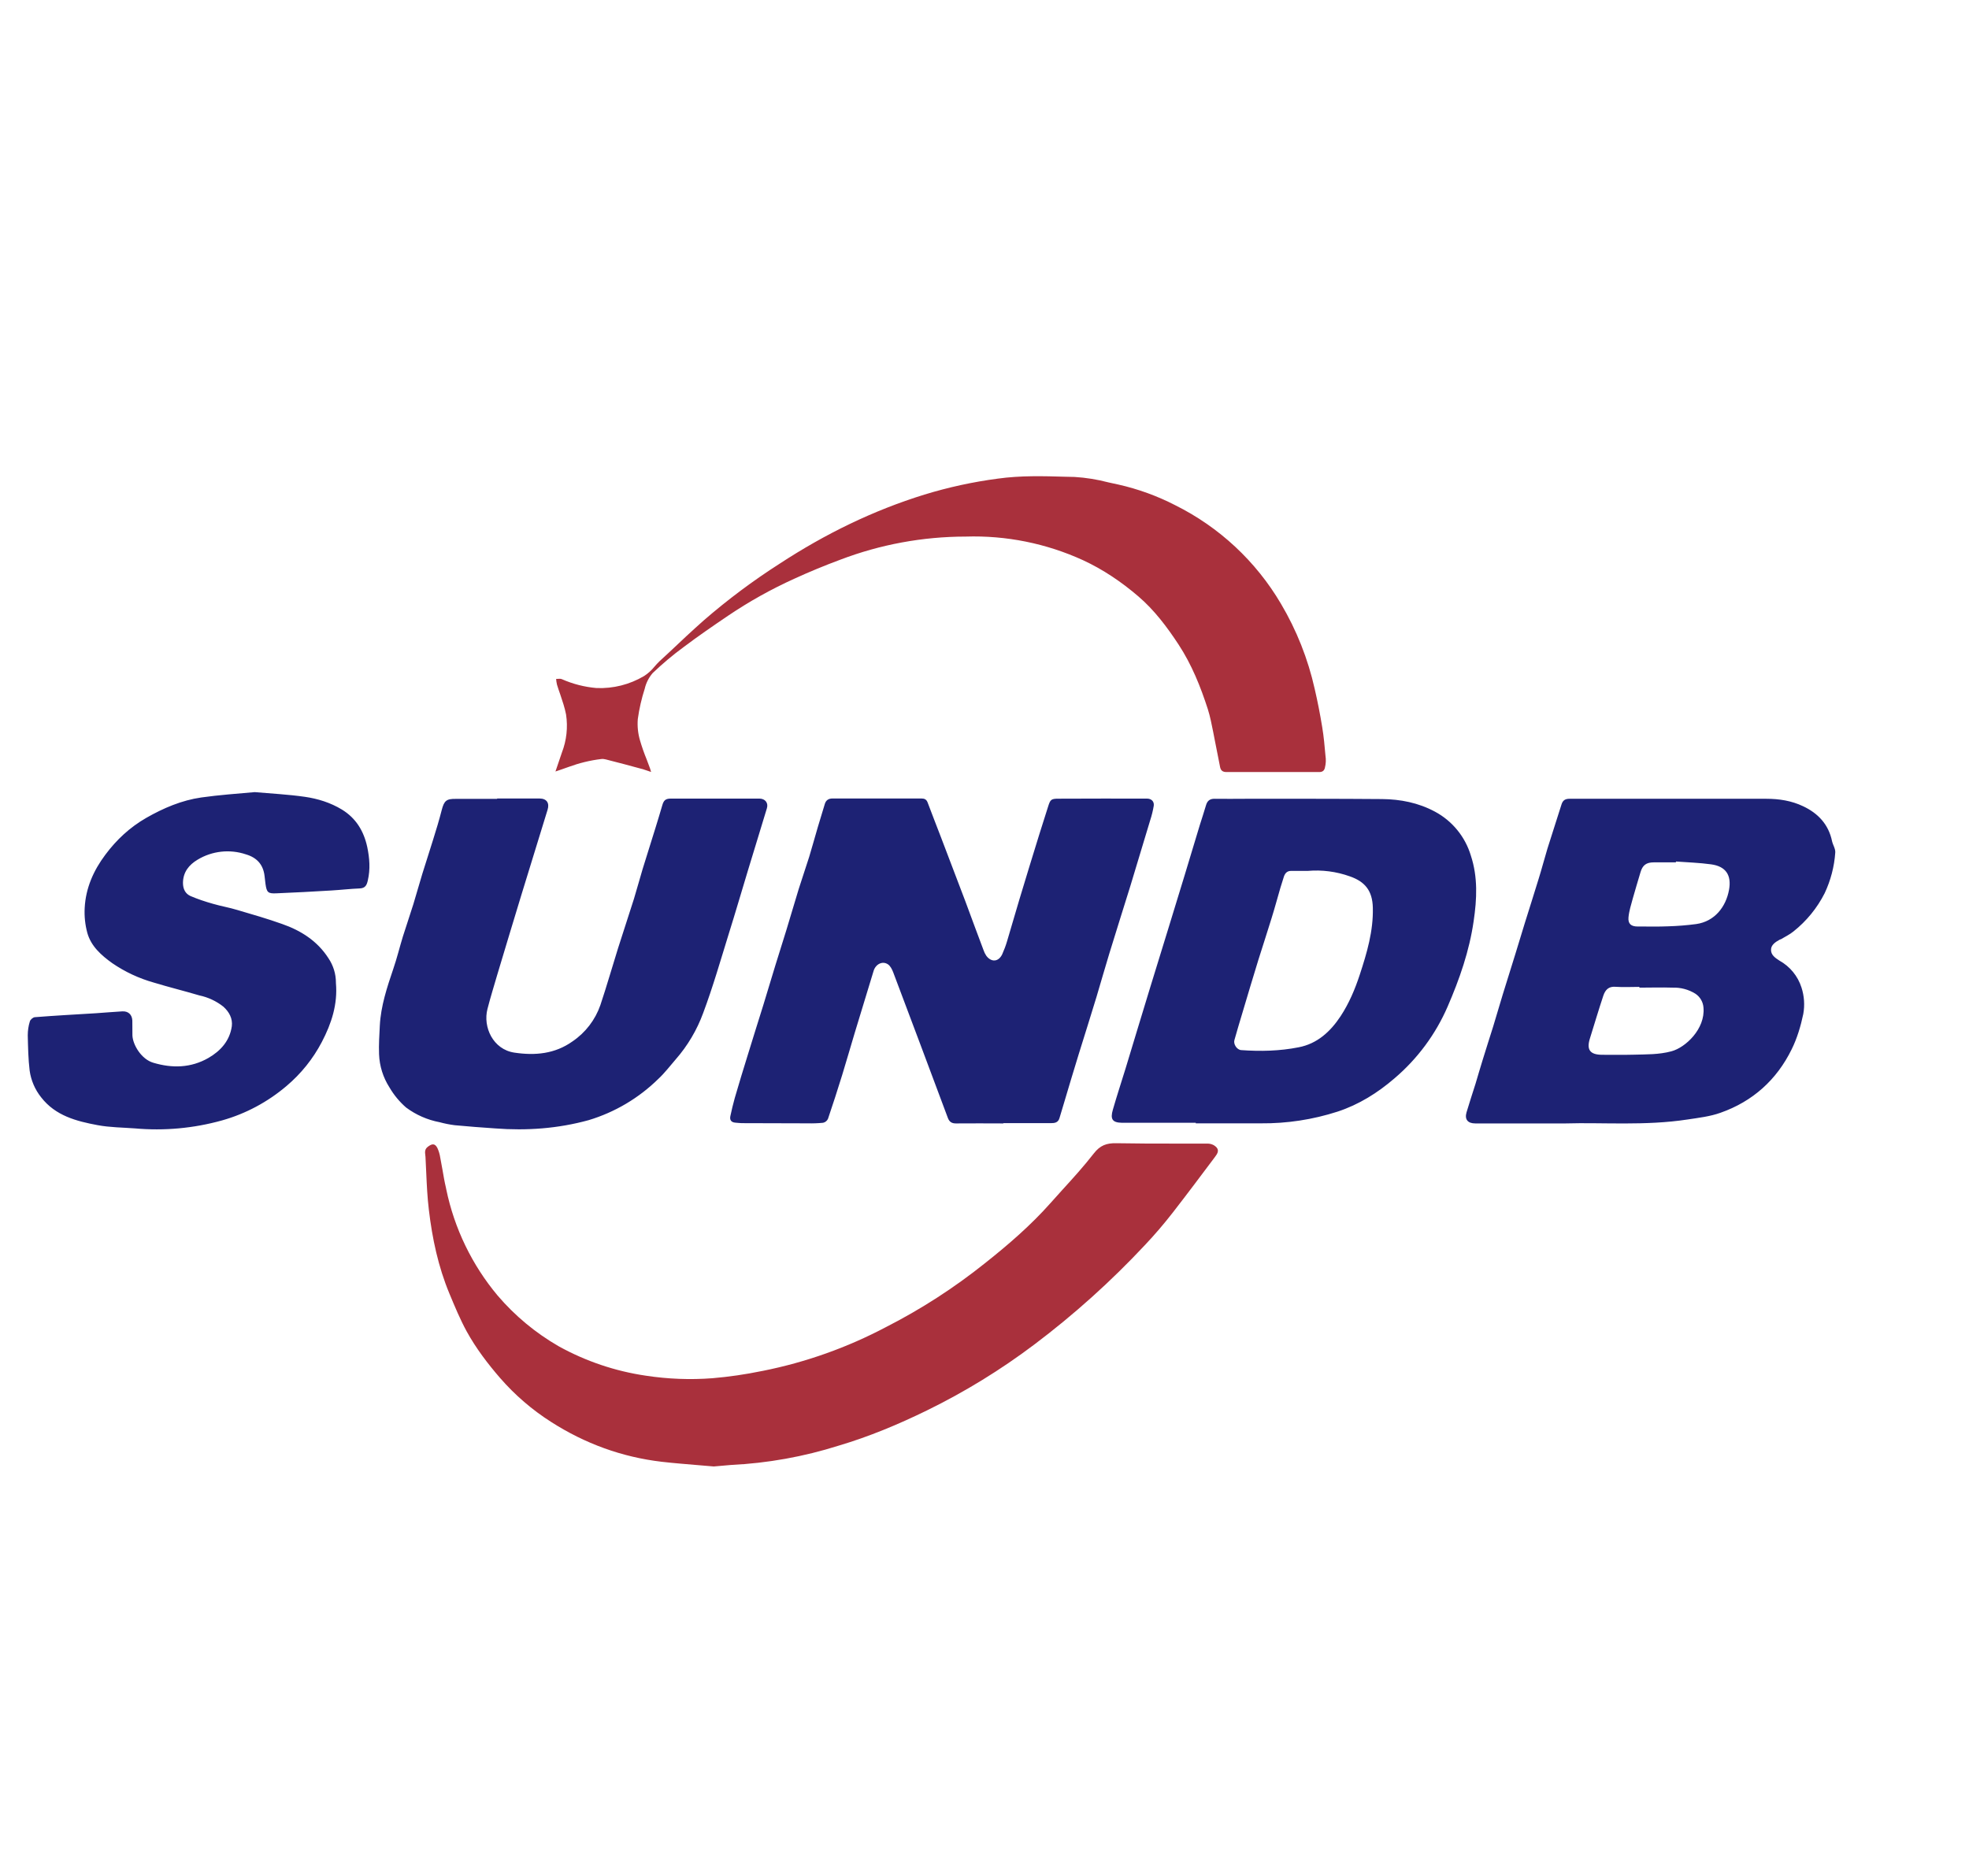
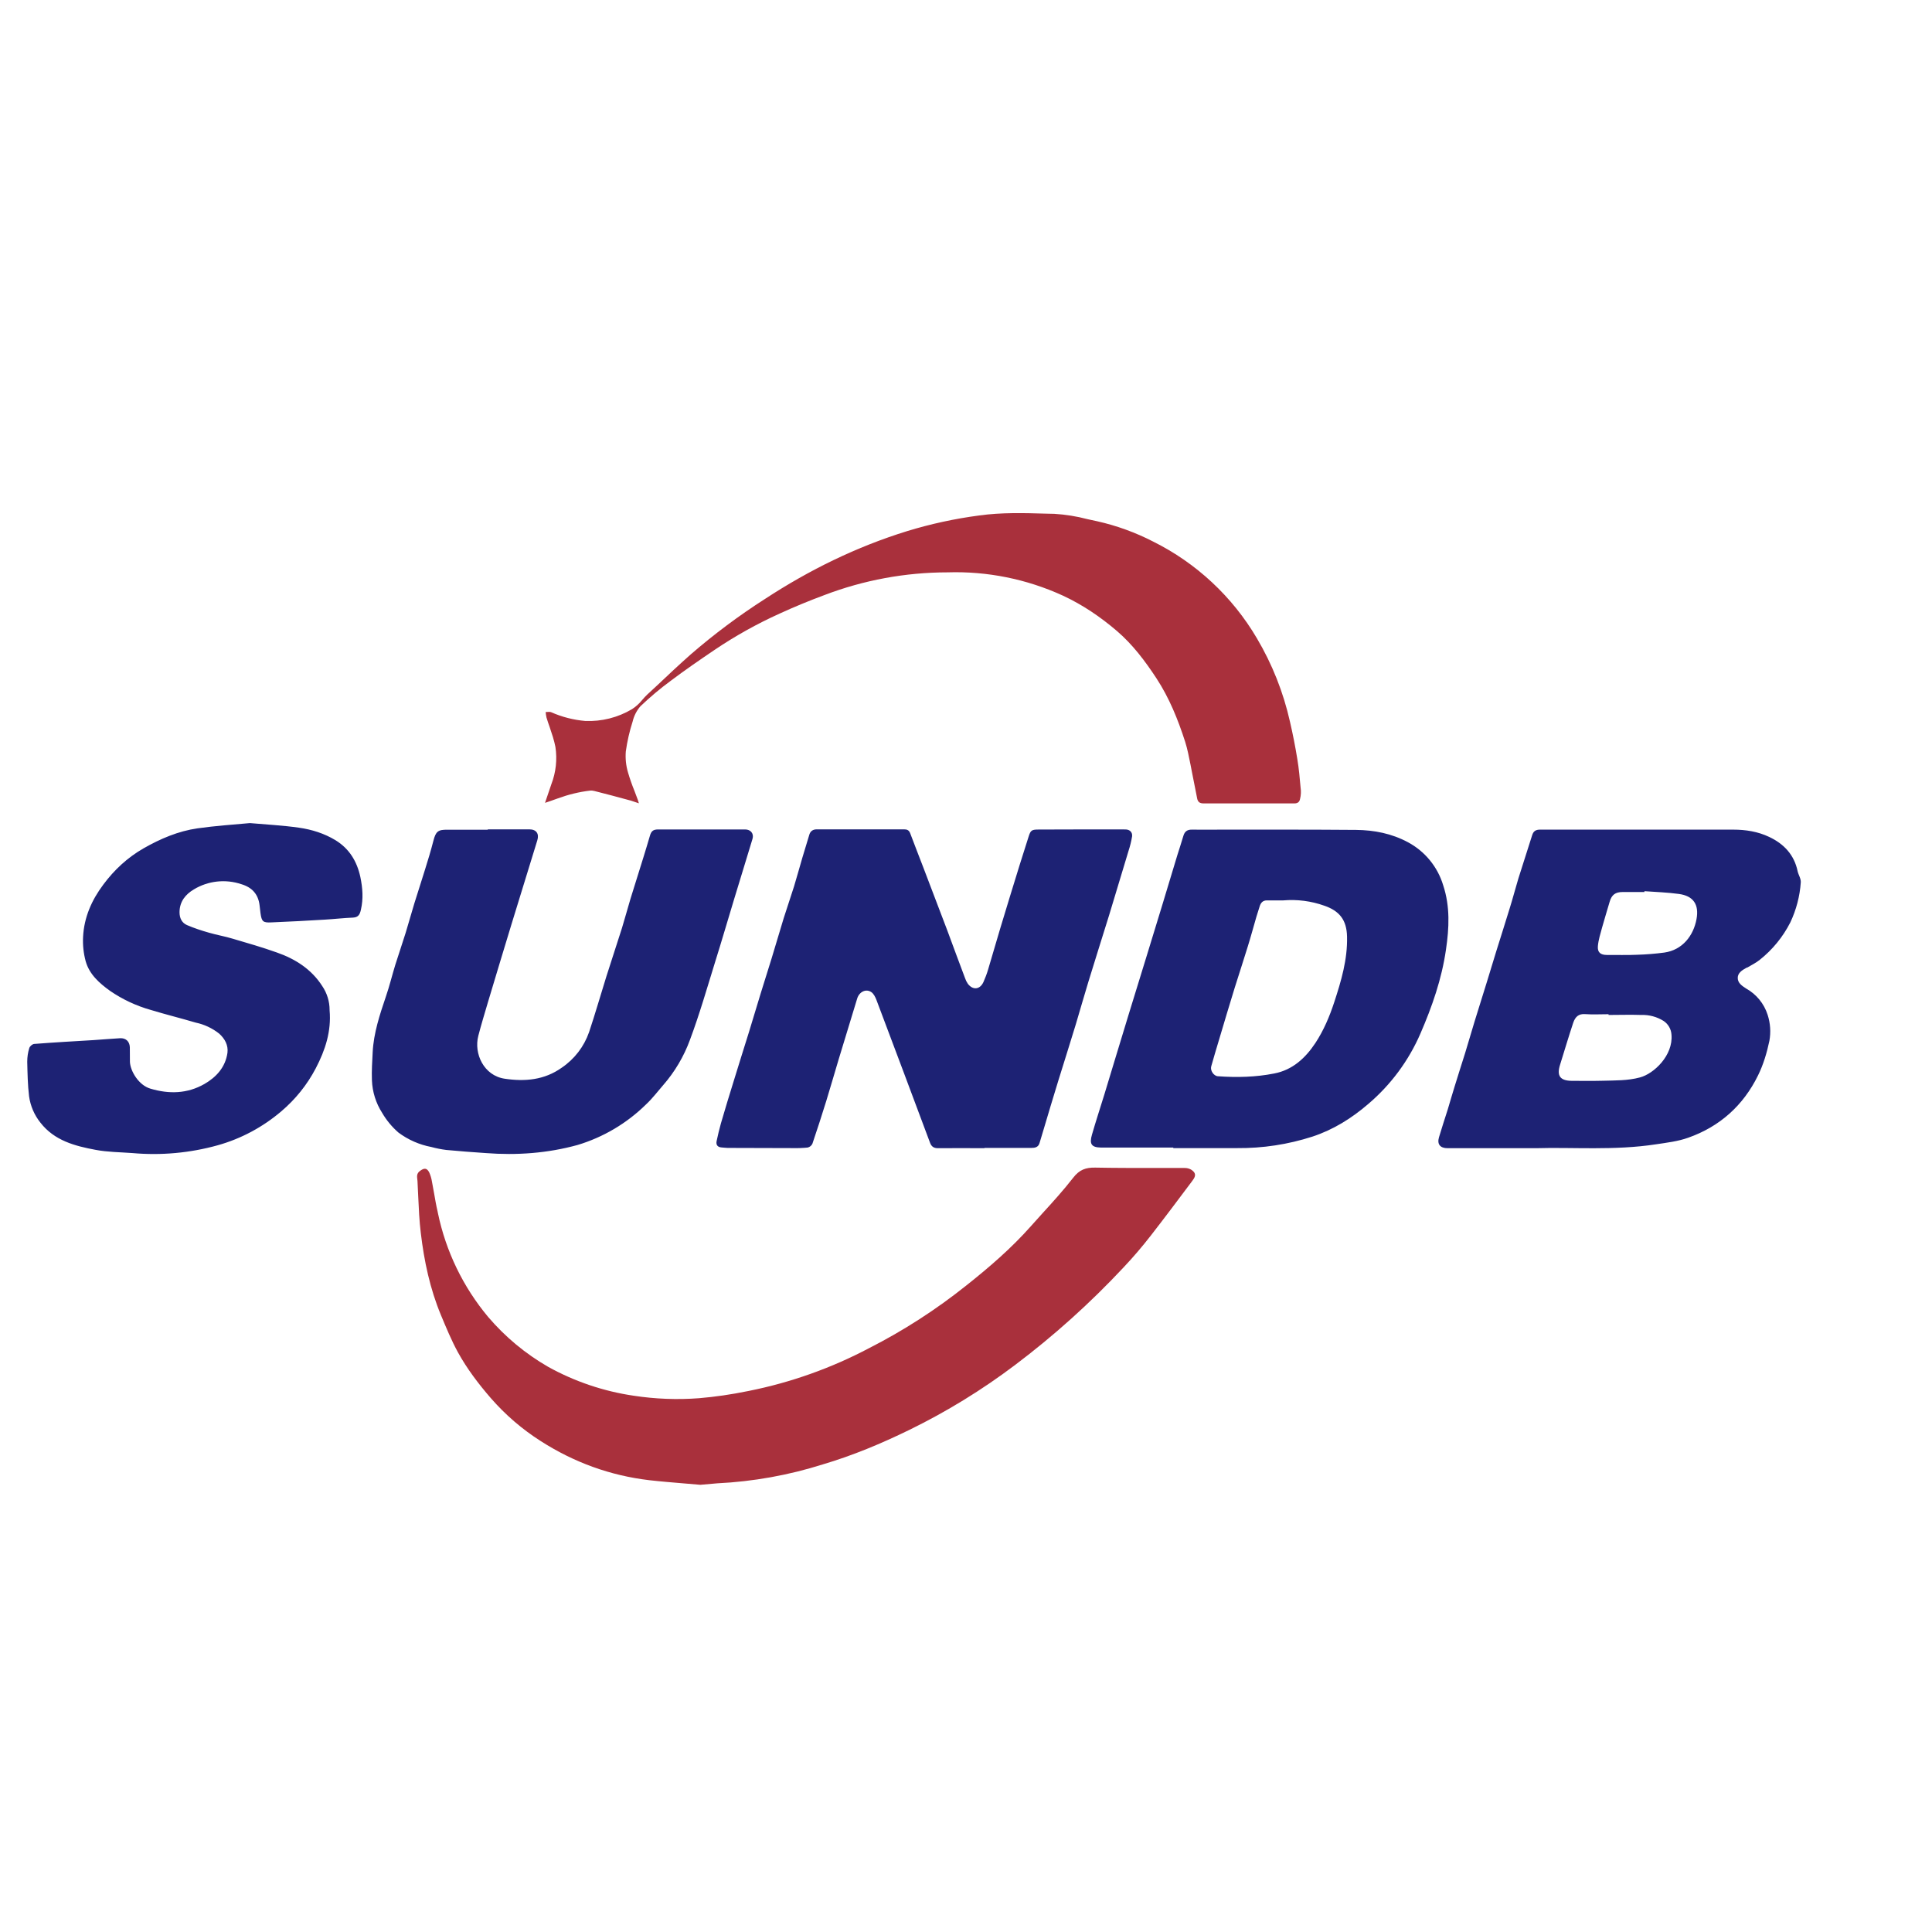
- <svg xmlns="http://www.w3.org/2000/svg" t="1783014046105" class="icon" viewBox="0 0 1075 1024" version="1.1" p-id="5086" width="16.797" height="16">
+ <svg xmlns="http://www.w3.org/2000/svg" t="1783014046105" class="icon" viewBox="0 0 1075 1024" version="1.1" p-id="5086" width="16" height="16">
  <path d="M350.618 419.84l4.864 1.638-0.358-1.178a39.168 39.168 0 0 0-0.256-0.819l-1.843-4.915a104.294 104.294 0 0 1-3.584-10.24 32.102 32.102 0 0 1-1.229-11.725 98.304 98.304 0 0 1 3.789-16.589 19.968 19.968 0 0 1 4.352-8.55c5.325-5.069 10.957-9.83 16.896-14.182 7.885-5.939 16.077-11.571 24.32-17.152 11.469-7.731 23.552-14.49 36.25-20.224 8.141-3.738 16.486-7.168 24.883-10.291a192.768 192.768 0 0 1 68.506-12.646 143.155 143.155 0 0 1 64.102 12.902c11.059 5.12 20.992 11.878 30.208 19.763 8.704 7.475 15.616 16.64 21.965 26.317 7.168 10.957 11.981 22.938 15.974 35.328 1.28 4.045 2.048 8.192 2.918 12.442l0.922 4.762 1.946 9.83 0.87 4.454c0.41 1.946 1.382 2.765 3.584 2.765h50.586c1.894 0 2.765-0.922 3.072-2.406a16.179 16.179 0 0 0 0.307-6.502c-0.461-5.222-0.922-10.496-1.792-15.667a312.832 312.832 0 0 0-4.096-20.838 159.59 159.59 0 0 0-18.432-46.49 138.547 138.547 0 0 0-57.754-53.811 130.304 130.304 0 0 0-31.027-11.264l-5.427-1.178a95.334 95.334 0 0 0-18.483-2.97l-4.608-0.102c-12.39-0.358-24.832-0.717-37.274 1.024a247.091 247.091 0 0 0-40.038 8.704c-28.16 8.704-54.323 21.555-79.002 37.683a356.864 356.864 0 0 0-41.472 30.976c-6.349 5.632-12.544 11.418-18.688 17.254l-5.427 5.018c-1.024 0.973-1.946 1.997-2.867 3.072a23.706 23.706 0 0 1-5.632 5.069 47.104 47.104 0 0 1-26.01 6.554 59.494 59.494 0 0 1-18.944-4.864c-0.614-0.256-1.331-0.205-2.048-0.154l-1.024 0.051c0.102 1.024 0.205 2.048 0.461 3.072 0.512 1.792 1.178 3.584 1.792 5.376 1.229 3.635 2.458 7.27 3.174 10.957a40.653 40.653 0 0 1-2.253 20.736l-3.533 10.394 3.174-1.075a226.816 226.816 0 0 0 4.045-1.434c5.734-2.099 11.725-3.584 17.818-4.301 0.768-0.102 1.587 0 2.406 0.205a995.533 995.533 0 0 1 19.968 5.274z m30.566 380.109l8.499 0.717 9.421-0.819a231.834 231.834 0 0 0 58.778-10.547c16.589-4.915 32.512-11.571 48.128-19.2a360.346 360.346 0 0 0 58.726-36.045 469.504 469.504 0 0 0 60.262-54.17c5.427-5.734 10.547-11.725 15.36-17.92 7.68-9.882 15.155-19.866 22.682-29.901l0.666-0.922c1.946-2.56 1.587-4.25-1.024-5.888a7.168 7.168 0 0 0-3.584-0.87h-17.306c-10.752 0-21.555 0-32.358-0.205-5.325-0.102-8.858 1.178-12.288 5.632-5.427 6.963-11.315 13.466-17.254 19.968l-6.349 7.066c-10.752 12.134-23.04 22.733-35.686 32.768-16.896 13.517-35.072 25.242-54.272 35.021a247.091 247.091 0 0 1-66.97 23.808l-0.819 0.154a230.298 230.298 0 0 1-26.829 3.891 160.256 160.256 0 0 1-36.352-1.382 140.134 140.134 0 0 1-47.616-16.077 127.642 127.642 0 0 1-33.382-27.75 131.994 131.994 0 0 1-27.955-57.805l-0.205-1.024c-0.768-3.226-1.331-6.554-1.894-9.83a336.333 336.333 0 0 0-1.229-6.707 19.456 19.456 0 0 0-1.536-5.12c-1.331-2.56-2.867-2.458-5.171-0.717-1.792 1.331-1.638 2.918-1.434 4.608l0.102 0.922 0.41 8.653c0.307 6.758 0.614 13.568 1.434 20.275 1.843 15.667 5.12 31.078 11.213 45.722 2.918 7.014 5.837 14.08 9.472 20.736 5.069 9.165 11.315 17.408 18.227 25.395a128 128 0 0 0 27.904 24.013c18.432 11.776 38.554 19.149 60.314 21.709 6.656 0.768 13.363 1.28 19.917 1.843z" fill="#A9303C" p-id="5087" />
  <path d="M854.733 613.376h-49.254c-4.096 0-5.939-2.15-4.813-6.042 1.536-5.222 3.277-10.394 4.915-15.616 1.28-4.147 2.406-8.346 3.738-12.493 1.894-6.246 3.942-12.493 5.888-18.739l5.274-17.613 6.963-22.374 5.069-16.589c2.458-7.987 5.069-15.923 7.475-23.91 1.741-5.53 3.174-11.11 4.864-16.691l7.68-24.115c0.717-2.304 2.099-3.072 4.352-3.072h107.52c6.963 0 13.722 1.075 19.968 4.045 8.192 3.84 13.978 9.933 15.872 19.149 0.461 2.048 1.894 4.096 1.741 6.144-0.512 7.68-2.509 15.258-5.786 22.221a63.078 63.078 0 0 1-17.05 20.89c-2.048 1.69-4.506 2.816-6.758 4.198l-0.717 0.256c-2.304 1.28-4.813 2.867-4.762 5.632 0 2.714 2.202 4.301 4.608 5.837a25.702 25.702 0 0 1 12.032 14.694 29.696 29.696 0 0 1 0.973 14.438c-1.382 6.605-3.379 13.312-6.349 19.302-8.192 16.691-21.248 28.416-38.81 34.611-5.683 2.048-11.93 2.765-18.022 3.686-23.04 3.533-46.387 1.536-66.56 2.15z m40.294-74.138v-0.41c-4.403 0-8.755 0.256-13.107-0.051-3.584-0.256-5.427 1.536-6.554 4.813-2.56 7.731-4.864 15.462-7.27 23.194-2.048 6.349-0.051 9.062 6.554 9.114 5.786 0 11.52 0.102 17.254-0.051 6.861-0.205 13.773 0 20.582-1.843 7.782-2.048 18.534-12.237 17.562-23.757a9.933 9.933 0 0 0-4.403-7.68 22.016 22.016 0 0 0-12.442-3.328c-6.042-0.205-12.134 0-18.227 0z m19.968-68.915v0.512h-12.083c-4.096 0-6.144 1.536-7.27 5.427-1.382 4.762-2.867 9.472-4.198 14.285-0.922 3.43-2.048 6.861-2.355 10.394-0.307 3.533 1.536 4.915 5.018 4.915 5.581-0.051 11.162 0.154 16.691-0.102 5.12-0.154 10.24-0.563 15.258-1.229 10.138-1.434 16.23-9.421 17.92-18.637 1.485-8.09-1.741-12.902-9.83-13.978-6.298-0.87-12.8-1.075-19.149-1.536zM547.84 613.376c-8.704 0-17.408-0.102-26.01 0-2.253 0-3.533-0.922-4.301-2.918a21174.989 21174.989 0 0 0-29.901-79.667c-0.614-1.587-1.536-3.43-2.867-4.301-3.021-1.997-6.656-0.051-7.782 3.533l-10.342 33.946c-2.304 7.68-4.506 15.36-6.861 23.04-2.458 7.987-5.069 15.974-7.731 23.859a3.84 3.84 0 0 1-2.662 2.15 68.608 68.608 0 0 1-8.448 0.307l-36.045-0.102c-1.075 0-2.202-0.205-3.328-0.256-2.253-0.154-3.277-1.382-2.816-3.584 0.717-3.328 1.485-6.656 2.406-9.882 2.304-7.885 4.659-15.718 7.117-23.552 2.765-9.062 5.632-18.074 8.448-27.136l6.605-21.76 5.99-19.2c2.304-7.475 4.454-15.002 6.758-22.477 1.843-5.888 3.891-11.725 5.734-17.613 1.638-5.325 3.072-10.752 4.659-16.077a896 896 0 0 1 3.891-12.851c0.614-1.946 2.048-2.867 4.096-2.867h48.64c1.536 0 2.662 0.41 3.328 2.099 2.355 6.349 4.864 12.595 7.27 18.944l13.414 35.226c3.277 8.806 6.502 17.664 9.83 26.419a12.8 12.8 0 0 0 1.587 3.226c2.765 3.635 6.656 3.328 8.653-0.87 1.024-2.304 1.946-4.71 2.662-7.168l6.707-22.733c3.584-11.827 7.168-23.654 10.854-35.482l4.864-15.36c1.178-3.738 1.638-4.198 5.632-4.198 16.077-0.051 32.256-0.102 48.333-0.051 2.355 0 3.994 1.536 3.686 3.891a53.504 53.504 0 0 1-1.946 7.936l-10.803 35.789c-3.84 12.39-7.782 24.781-11.571 37.171-2.406 7.834-4.608 15.718-6.963 23.552-3.174 10.496-6.502 20.89-9.728 31.334-2.816 9.062-5.478 18.125-8.192 27.187l-2.304 7.68c-0.717 2.355-2.56 2.662-4.608 2.662h-26.01v0.102zM271.36 435.968h23.194c3.84 0 5.581 2.406 4.403 6.144l-14.336 46.592c-4.403 14.387-8.704 28.774-13.056 43.213-1.843 6.298-3.789 12.595-5.427 18.944-2.56 9.882 3.021 22.118 14.694 23.859 11.315 1.69 22.118 0.717 31.744-6.144a39.629 39.629 0 0 0 15.206-19.814c3.43-10.24 6.4-20.685 9.626-30.976l8.704-27.034c1.638-5.325 3.072-10.752 4.71-16.179l7.219-23.142c1.178-3.891 2.406-7.782 3.533-11.725 0.768-2.765 1.843-3.686 4.659-3.686h48.384c3.072 0 4.966 2.304 4.096 5.222-3.379 11.264-6.861 22.374-10.24 33.587-3.533 11.622-6.912 23.296-10.547 34.867-4.506 14.541-8.704 29.184-14.029 43.418-3.379 9.216-8.448 17.818-14.95 25.242-3.123 3.584-6.042 7.475-9.523 10.701a92.16 92.16 0 0 1-38.042 22.528c-16.742 4.608-33.792 5.837-51.098 4.506-7.322-0.512-14.643-1.024-22.016-1.741a59.238 59.238 0 0 1-8.243-1.638 44.442 44.442 0 0 1-18.33-8.038 43.827 43.827 0 0 1-9.062-10.957 36.045 36.045 0 0 1-5.683-18.125c-0.205-5.222 0.154-10.445 0.41-15.616 0.563-10.752 3.942-20.89 7.373-31.027 1.997-5.786 3.43-11.776 5.222-17.613 1.843-5.888 3.891-11.776 5.734-17.715 1.69-5.53 3.226-11.11 4.915-16.64 1.894-6.144 3.942-12.288 5.837-18.483 1.69-5.376 3.328-10.752 4.71-16.179 1.331-5.171 2.56-6.246 7.885-6.144h22.374v-0.205zM139.059 432.486c9.37 0.819 18.432 1.28 27.341 2.56 7.117 1.024 14.029 3.174 20.275 6.963 7.68 4.71 11.93 11.725 13.824 20.429 1.28 6.144 1.741 12.134 0.307 18.278-0.563 2.56-1.382 4.198-4.352 4.352-5.222 0.205-10.394 0.819-15.616 1.126-9.933 0.614-19.814 1.126-29.747 1.536-4.813 0.256-5.478-0.461-6.144-5.12l-0.512-4.352c-0.717-6.246-4.25-10.035-10.138-11.776a31.59 31.59 0 0 0-26.47 2.918c-4.608 2.765-7.885 6.707-7.936 12.646 0 3.328 1.28 5.888 4.096 7.168 3.942 1.69 8.09 3.072 12.288 4.25 4.352 1.28 8.96 2.048 13.312 3.379 8.192 2.406 16.384 4.762 24.422 7.629 10.291 3.584 19.302 9.318 25.293 18.688 2.662 3.942 4.096 8.55 4.096 13.312v0.205c1.024 11.622-2.406 22.118-7.68 32.205-4.813 9.216-11.366 17.357-19.302 24.064-10.24 8.704-22.272 15.155-35.226 18.79a132.813 132.813 0 0 1-47.514 4.352c-6.81-0.512-13.722-0.512-20.48-1.792-11.52-2.15-22.938-5.12-30.72-15.155a30.054 30.054 0 0 1-6.298-14.643c-0.768-6.349-0.87-12.8-1.024-19.2 0-2.56 0.358-5.12 1.126-7.578 0.256-1.024 1.741-2.304 2.765-2.355 11.11-0.87 22.221-1.485 33.28-2.15 4.813-0.307 9.626-0.768 14.387-1.024 3.277-0.205 5.376 1.741 5.53 4.966l0.051 8.192c0.205 5.069 4.864 13.005 11.418 14.899 10.291 3.072 20.48 2.867 30.054-2.611 6.656-3.84 11.674-9.37 12.8-17.357 0.512-4.198-1.434-7.782-4.608-10.65a31.488 31.488 0 0 0-13.107-6.144c-8.294-2.458-16.64-4.506-24.883-7.014a77.005 77.005 0 0 1-22.682-10.598c-5.99-4.301-11.571-9.216-13.619-16.538a43.418 43.418 0 0 1-1.434-13.619c0.563-10.854 4.813-20.429 11.264-29.03 6.093-8.192 13.414-15.002 22.323-20.122 9.421-5.376 19.354-9.626 30.106-11.162 9.728-1.382 19.558-2.048 29.133-2.918zM652.851 613.018h-40.346c-5.171-0.102-6.451-1.946-4.915-7.168 2.15-7.475 4.608-14.95 6.912-22.426l6.298-20.787 7.168-23.552 9.933-32.256 8.858-28.928 8.294-27.443c1.126-3.635 2.355-7.27 3.43-10.957 0.717-2.355 2.15-3.43 4.71-3.379 5.581 0.102 11.11 0 16.691 0 24.883 0 49.766-0.051 74.65 0.154 10.086 0.102 19.814 1.997 28.877 6.861a40.346 40.346 0 0 1 19.61 23.962c3.891 11.776 3.328 23.757 1.536 35.84-2.355 16.282-7.68 31.59-14.182 46.592a107.52 107.52 0 0 1-29.082 39.27c-9.165 7.885-19.354 14.285-31.027 18.125a132.454 132.454 0 0 1-41.882 6.4h-35.533v-0.307z m61.184-137.523h-9.114c-2.15 0-3.277 1.178-3.942 3.072l-1.894 6.042c-1.638 5.632-3.123 11.162-4.864 16.742-2.304 7.578-4.813 15.053-7.168 22.63-2.97 9.626-5.837 19.251-8.704 28.877-1.536 5.018-2.97 9.984-4.403 15.002-0.666 2.253 1.382 5.325 3.686 5.478 10.547 0.768 21.094 0.512 31.386-1.536 10.189-1.946 17.357-8.602 22.886-16.947 4.608-7.014 7.885-14.746 10.496-22.733 3.891-11.878 7.424-23.757 7.117-36.506-0.205-9.318-4.301-14.285-12.595-17.152a54.272 54.272 0 0 0-22.886-2.97z" fill="#1D2274" p-id="5088" />
</svg>
